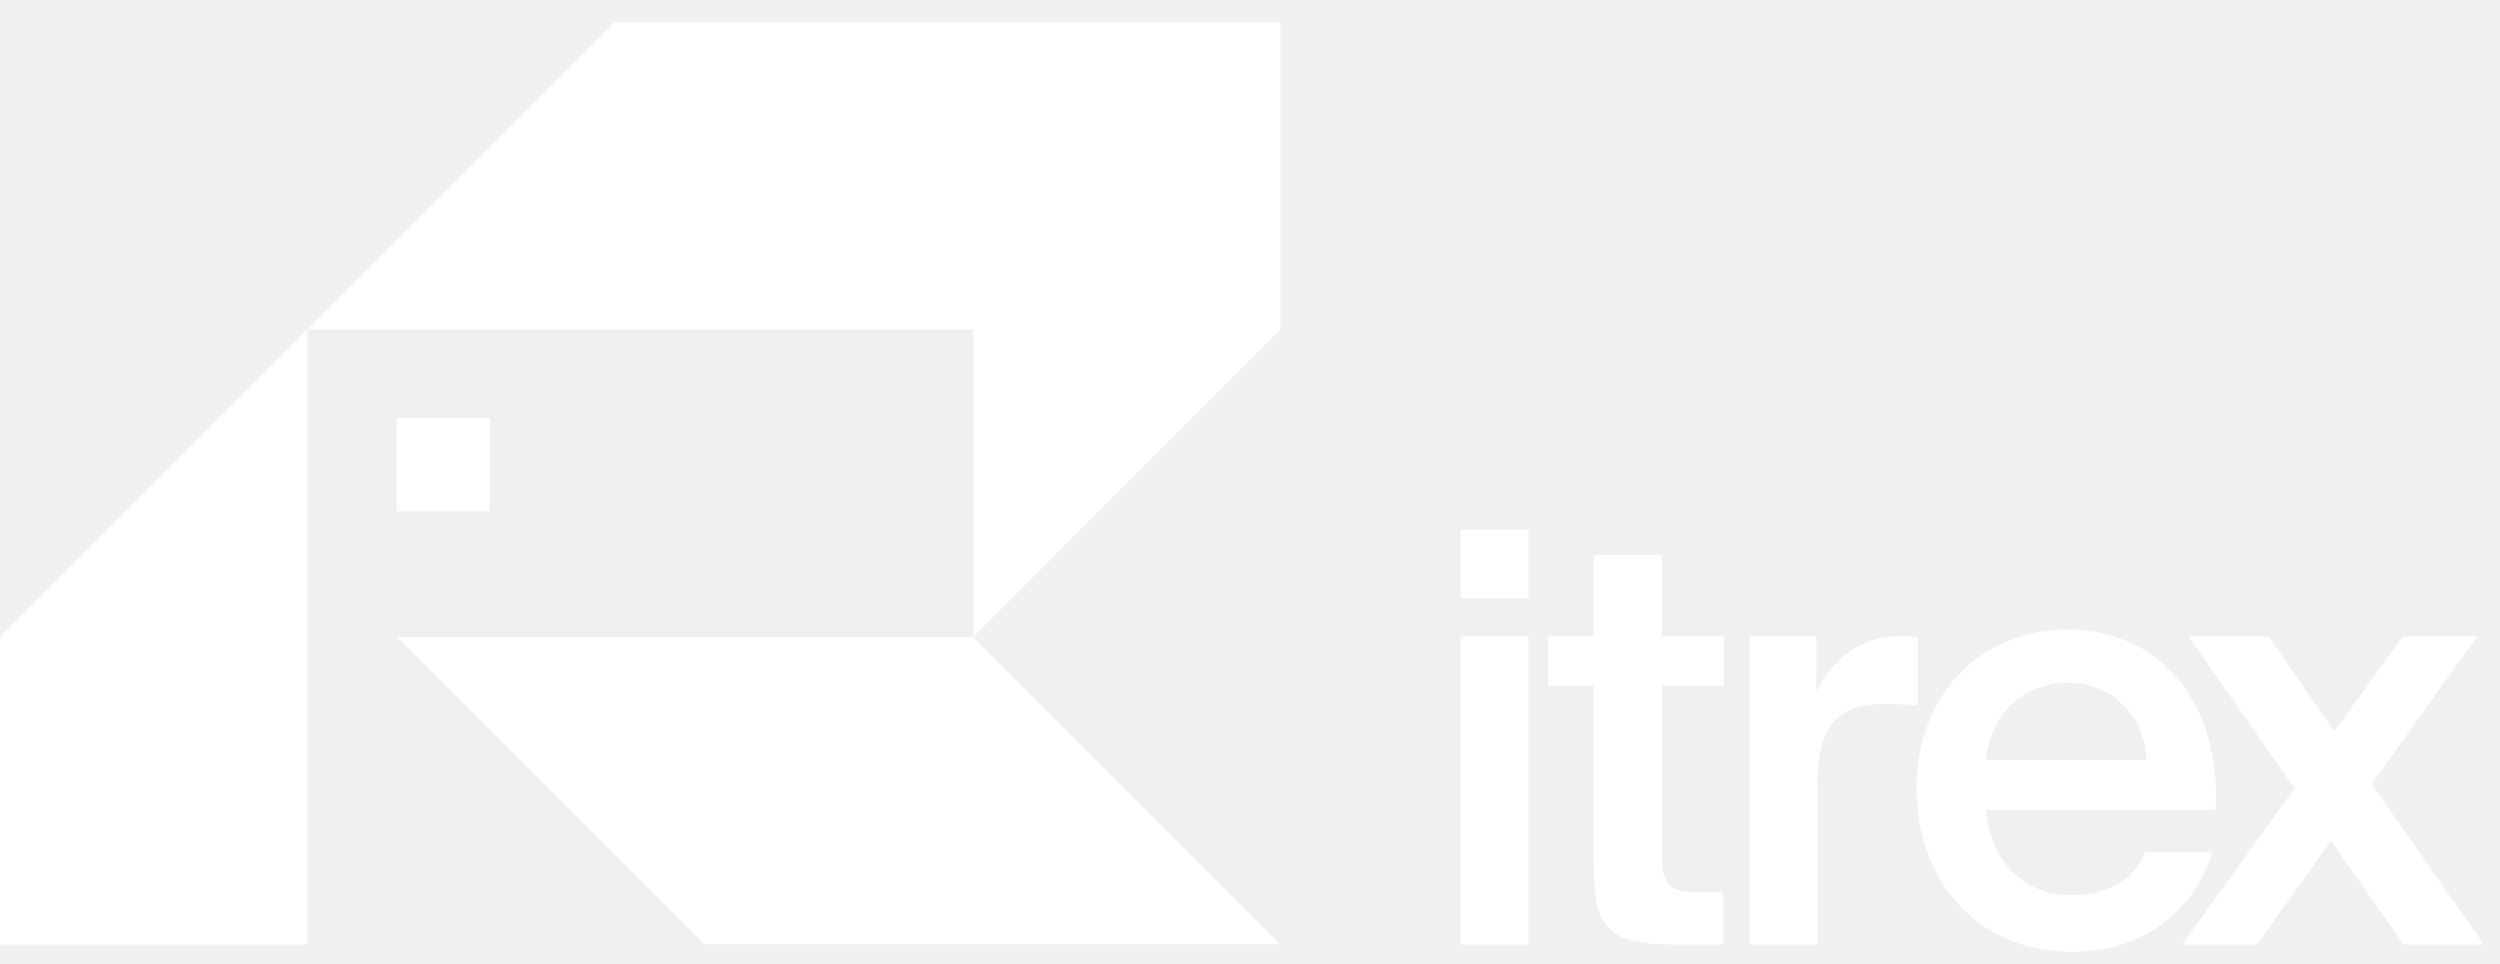
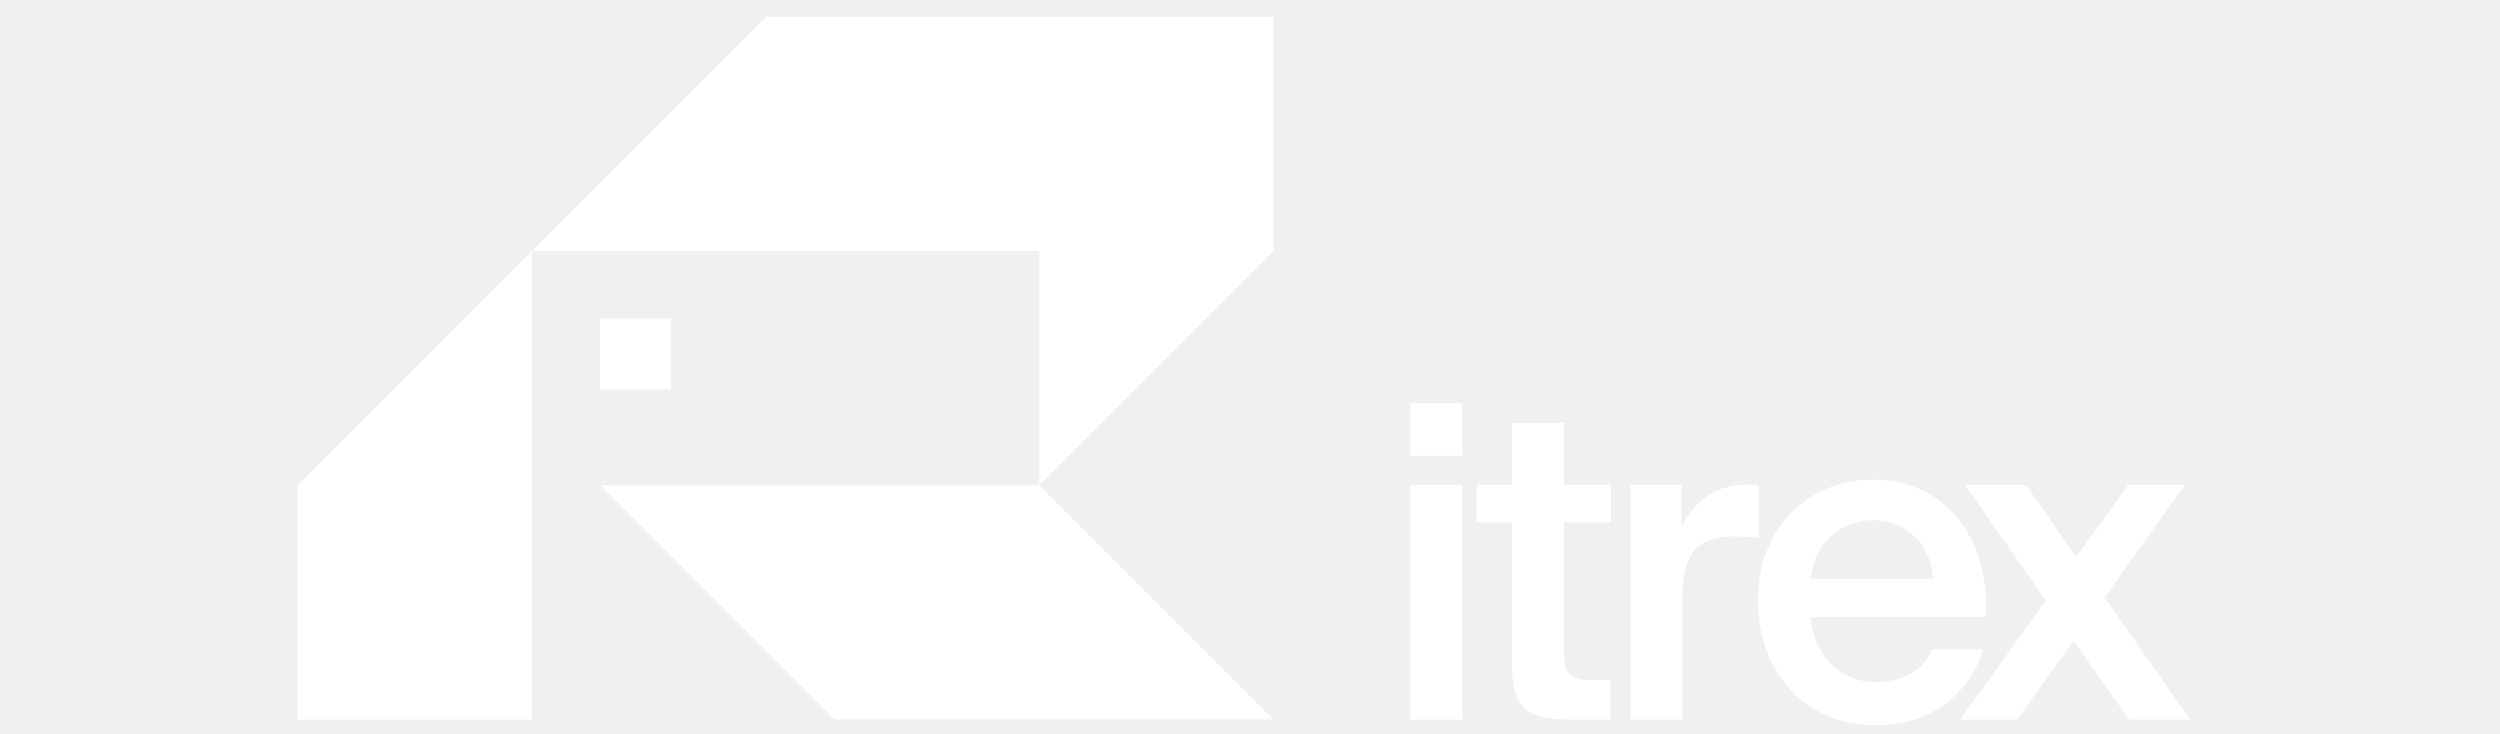
- <svg xmlns="http://www.w3.org/2000/svg" width="109" height="42" viewBox="0 0 109 42" fill="none">
+ <svg xmlns="http://www.w3.org/2000/svg" width="109" height="32" viewBox="0 0 109 42" fill="none">
  <path fill-rule="evenodd" clip-rule="evenodd" d="M55.834 0.97H26.803L13.406 14.367H25.685H26.803H42.436V27.773L55.834 14.367V0.97ZM0 41.179H13.397V27.773V14.367L0 27.773V41.179ZM30.712 41.171L17.314 27.773H31.266H42.436L55.834 41.171H42.436H30.712ZM21.353 18.224H17.288V22.288H21.353V18.224ZM63.676 26.075H66.648V23.077H63.676V26.075ZM63.676 41.179H66.648V27.747H63.676V41.179ZM69.491 24.203H72.463V27.748H75.158V29.897H72.463V37.211C72.463 38.58 72.784 38.909 74.058 38.909H75.132V41.179H72.931C70.063 41.179 69.482 40.408 69.482 37.661V29.897H67.48V27.748H69.482V24.203H69.491ZM82.195 30.694C82.645 30.694 83.113 30.72 83.616 30.772V27.782C83.391 27.756 83.07 27.73 82.845 27.73C81.215 27.747 79.924 28.648 79.196 30.148V27.747H76.276V41.179H79.248V34.142C79.248 31.439 80.323 30.694 82.195 30.694ZM86.588 35.313C86.788 37.808 88.538 39.03 90.237 39.03C91.814 39.03 93.01 38.432 93.53 37.158H96.45C95.852 39.308 93.807 41.5 90.358 41.5C86.042 41.5 83.564 38.233 83.564 34.359C83.564 30.312 86.337 27.444 90.159 27.444C94.275 27.444 96.875 30.815 96.597 35.313H86.588ZM86.588 33.138H93.582C93.504 31.04 91.909 29.767 90.159 29.767C88.763 29.767 86.866 30.616 86.588 33.138ZM108.296 41.179L103.408 34.186L108.001 27.747H104.752L101.779 31.89L98.911 27.747H95.419L100.037 34.368L95.141 41.179H98.408L101.632 36.664L104.804 41.179H108.296Z" fill="white" />
</svg>
